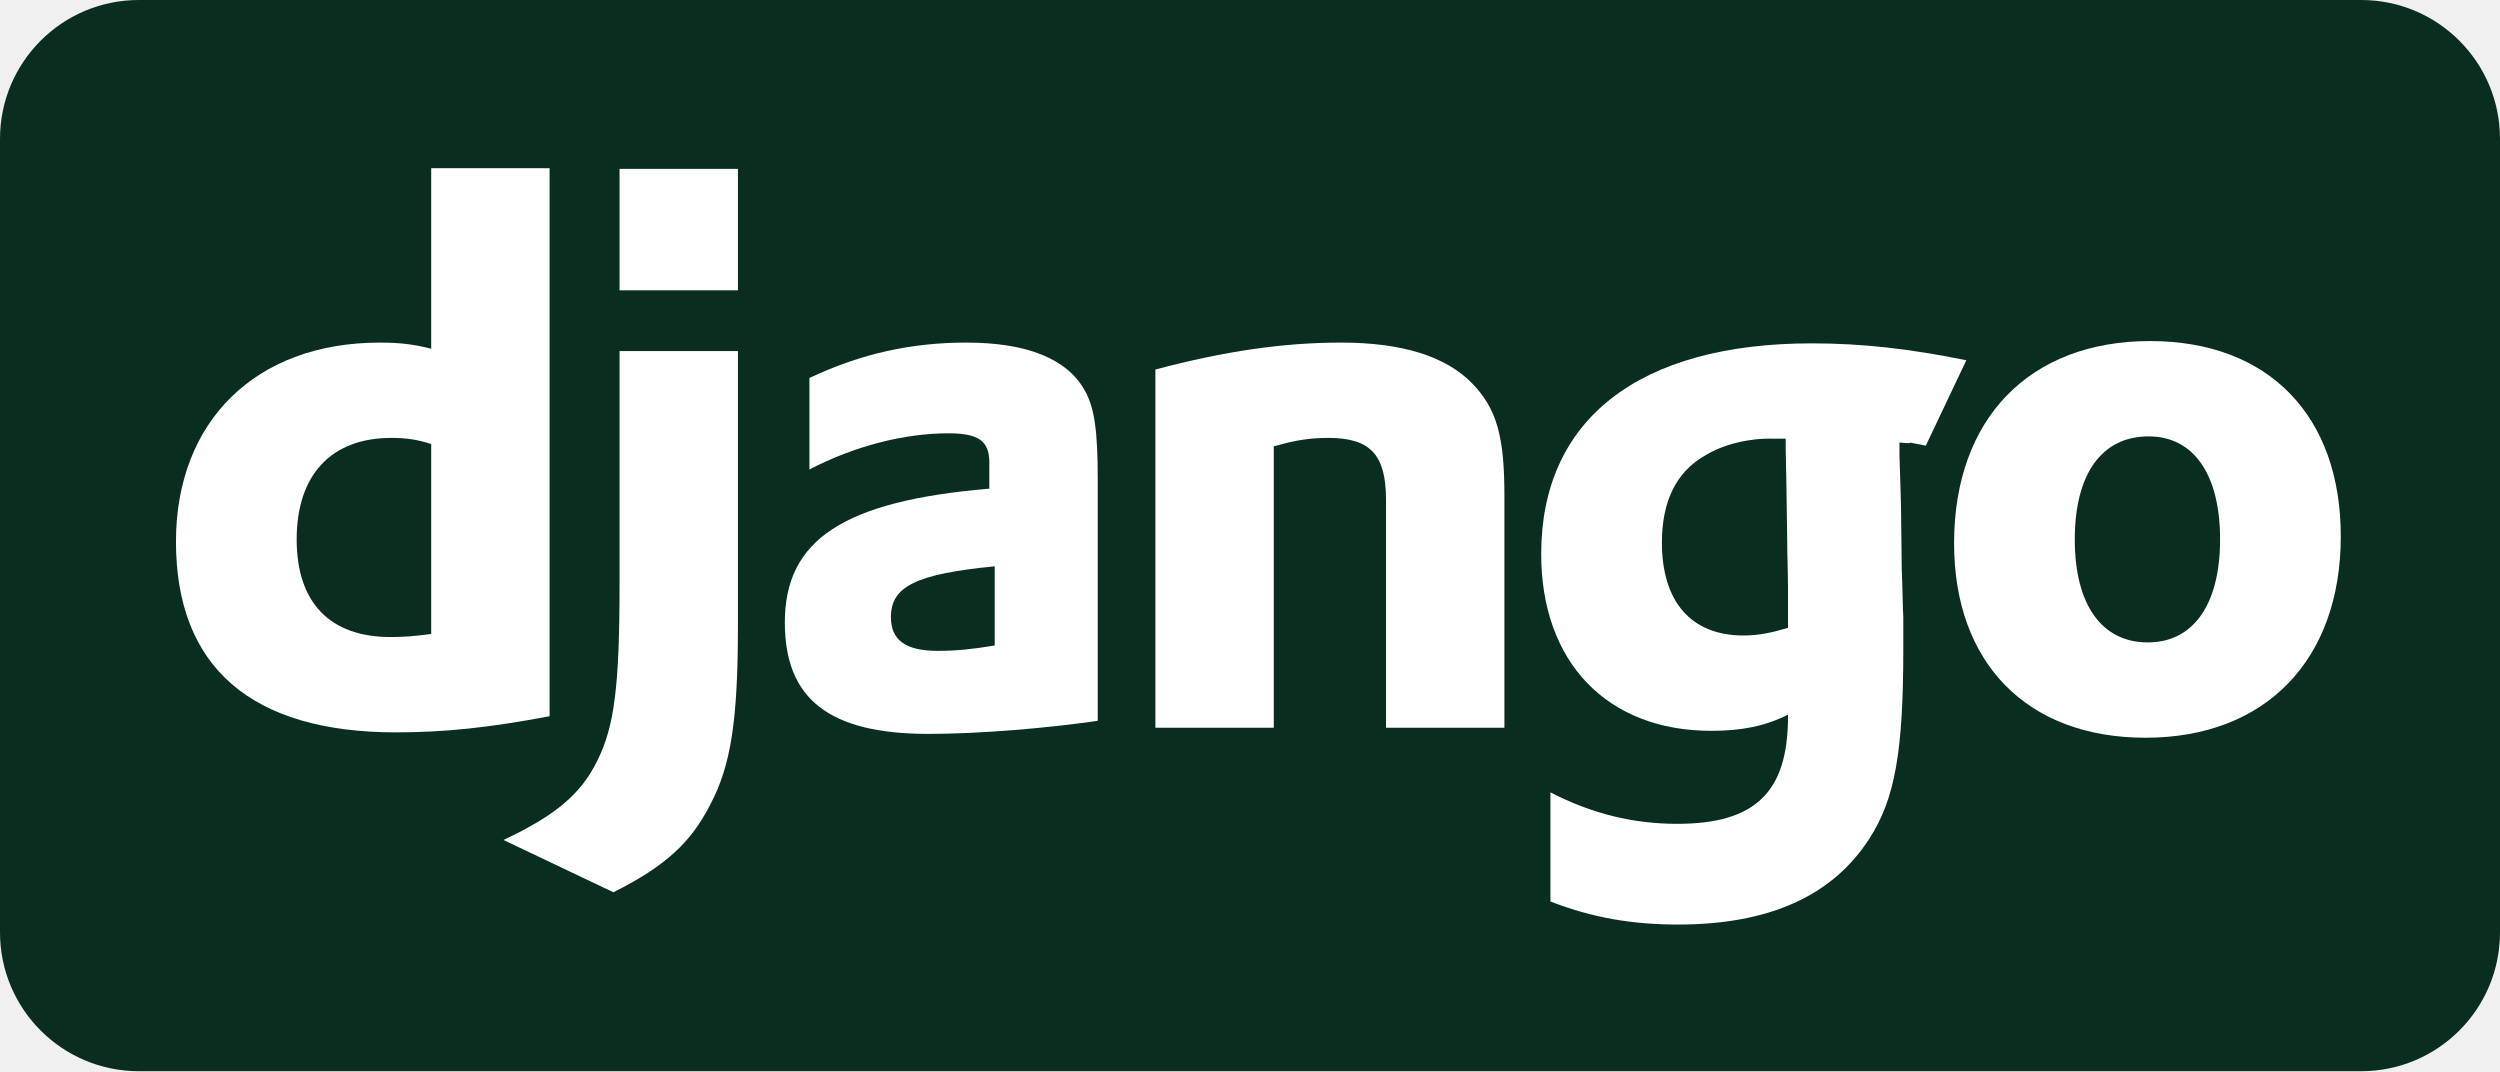
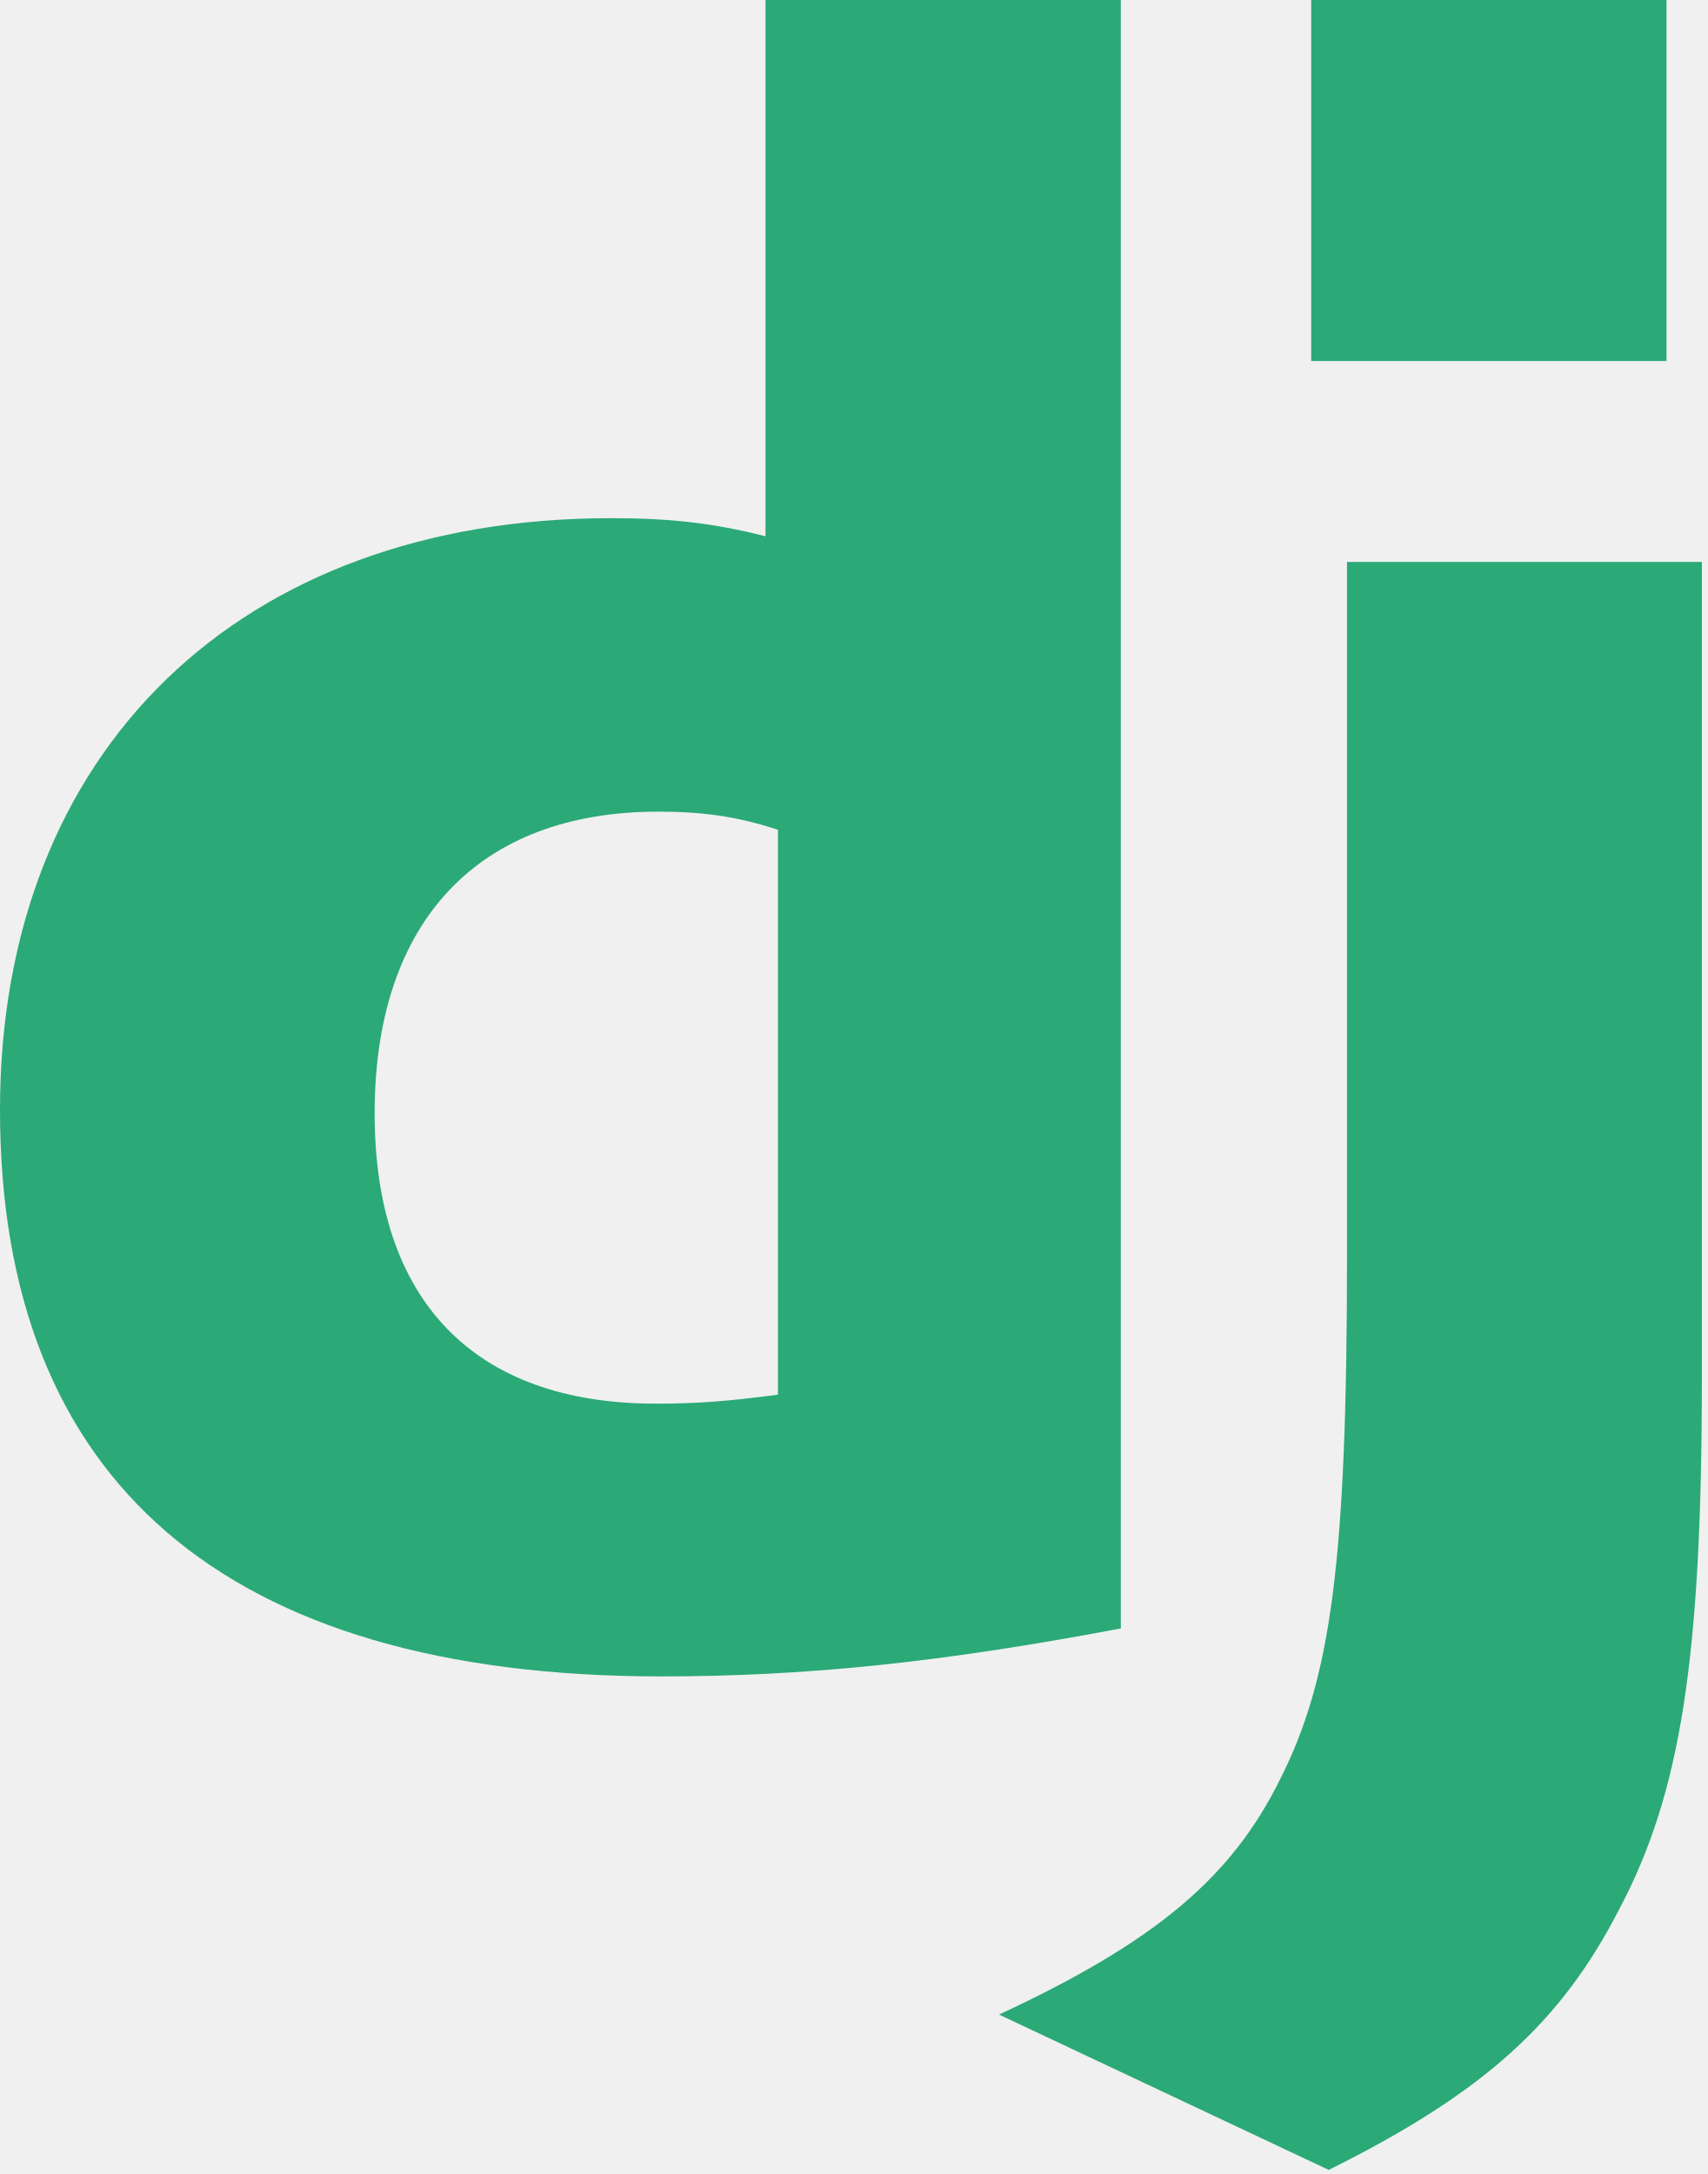
- <svg xmlns="http://www.w3.org/2000/svg" version="1.0" id="Layer_1" width="504.09" height="215.994" viewBox="0 0 504.09 215.994" overflow="visible" enable-background="new 0 0 504.09 215.994" xml:space="preserve">
-   <path fill="#092E20" d="M504.09,187.994c0,15.464-12.536,28-28,28H28c-15.464,0-28-12.536-28-28V28C0,12.536,12.536,0,28,0h448.09  c15.464,0,28,12.536,28,28V187.994z" />
-   <g>
-     <g>
-       <path fill="#FFFFFF" d="M86.945,33.919h23.872v110.496c-12.246,2.325-21.237,3.255-31.002,3.255    c-29.142,0-44.333-13.174-44.333-38.443c0-24.336,16.122-40.147,41.078-40.147c3.875,0,6.82,0.311,10.386,1.239V33.919z     M86.945,89.539c-2.79-0.929-5.115-1.239-8.06-1.239c-12.091,0-19.067,7.441-19.067,20.46c0,12.713,6.666,19.688,18.912,19.688    c2.634,0,4.805-0.155,8.215-0.618V89.539z" />
-       <path fill="#FFFFFF" d="M148.793,70.783v55.341c0,19.065-1.395,28.21-5.58,36.117c-3.876,7.596-8.992,12.399-19.532,17.67    l-22.167-10.541c10.541-4.96,15.656-9.297,18.911-15.966c3.411-6.819,4.497-14.727,4.497-35.498V70.783H148.793z M124.922,34.046    h23.871v24.493h-23.871V34.046z" />
-       <path fill="#FFFFFF" d="M163.212,76.209c10.542-4.961,20.617-7.13,31.623-7.13c12.246,0,20.306,3.255,23.872,9.611    c2.014,3.564,2.634,8.214,2.634,18.137v48.517c-10.697,1.552-24.182,2.636-34.102,2.636c-19.996,0-28.988-6.977-28.988-22.476    c0-16.744,11.936-24.493,41.234-26.975v-5.271c0-4.339-2.17-5.888-8.216-5.888c-8.835,0-18.756,2.479-28.058,7.285V76.209z     M200.57,114.187c-15.812,1.552-20.927,4.031-20.927,10.231c0,4.65,2.946,6.821,9.456,6.821c3.566,0,6.82-0.311,11.471-1.084    V114.187z" />
-       <path fill="#FFFFFF" d="M232.968,74.505c14.105-3.722,25.731-5.426,37.512-5.426c12.246,0,21.082,2.788,26.354,8.216    c4.96,5.113,6.509,10.693,6.509,22.632v46.813h-23.871v-45.884c0-9.145-3.1-12.557-11.625-12.557c-3.255,0-6.2,0.311-11.007,1.706    v56.734h-23.871V74.505z" />
-       <path fill="#FFFFFF" d="M312.623,159.761c8.372,4.339,16.742,6.354,25.577,6.354c15.655,0,22.321-6.354,22.321-21.546    c0-0.154,0-0.31,0-0.467c-4.65,2.326-9.301,3.257-15.5,3.257c-20.927,0-34.26-13.797-34.26-35.652    c0-27.128,19.688-42.473,54.564-42.473c10.232,0,19.688,1.084,31.159,3.407l-8.174,17.222c-6.356-1.241-0.509-0.167-5.312-0.632    v2.48l0.309,10.074l0.154,13.022c0.155,3.253,0.155,6.51,0.311,9.764c0,2.945,0,4.342,0,6.512c0,20.462-1.705,30.073-6.82,37.977    c-7.441,11.627-20.307,17.362-38.598,17.362c-9.301,0-17.36-1.396-25.732-4.651V159.761z M360.057,88.455c-0.31,0-0.619,0-0.774,0    h-1.706c-4.649-0.155-10.074,1.084-13.796,3.409c-5.734,3.257-8.681,9.146-8.681,17.518c0,11.937,5.892,18.756,16.432,18.756    c3.255,0,5.891-0.62,8.99-1.55v-1.705v-6.51c0-2.79-0.154-5.892-0.154-9.146l-0.154-11.006l-0.156-7.905V88.455z" />
-       <path fill="#FFFFFF" d="M433.543,68.77c23.871,0,38.443,15.037,38.443,39.371c0,24.957-15.19,40.613-39.373,40.613    c-23.873,0-38.599-15.036-38.599-39.216C394.015,84.424,409.207,68.77,433.543,68.77z M433.076,129.533    c9.147,0,14.573-7.596,14.573-20.773c0-13.019-5.271-20.771-14.415-20.771c-9.457,0-14.884,7.598-14.884,20.771    C418.351,121.938,423.777,129.533,433.076,129.533z" />
-     </g>
+ <svg xmlns="http://www.w3.org/2000/svg" width="256px" height="326px" viewBox="0 0 256 326" version="1.1" preserveAspectRatio="xMidYMid">
+   <g fill="#2BA977">
+     <path d="M114.784,0 L168.062,0 L168.062,244.191 C140.772,249.353 120.681,251.384 98.945,251.384 C33.873,251.316 0,222.245 0,166.412 C0,112.617 35.93,77.704 91.608,77.704 C100.248,77.704 106.83,78.384 114.784,80.421 L114.784,0 Z M116.651,124.427 C110.412,122.389 105.269,121.71 98.686,121.71 C71.739,121.71 56.174,138.147 56.174,166.953 C56.174,194.999 71.053,210.485 98.344,210.485 C104.24,210.485 109.04,210.153 116.651,209.134 L116.651,124.427 Z" />
+     <path d="M255.187,84.261 L255.187,206.523 C255.187,248.628 252.033,268.876 242.776,286.332 C234.136,303.116 222.754,313.699 199.235,325.388 L149.797,302.091 C173.316,291.162 184.698,281.503 191.966,266.764 C199.578,251.692 201.977,234.235 201.977,188.319 L201.977,84.261 L255.187,84.261 L255.187,84.261 Z" />
+     <path d="M196.608,0 L249.886,0 L249.886,54.135 L196.608,54.135 L196.608,0 L196.608,0 Z" />
  </g>
</svg>
